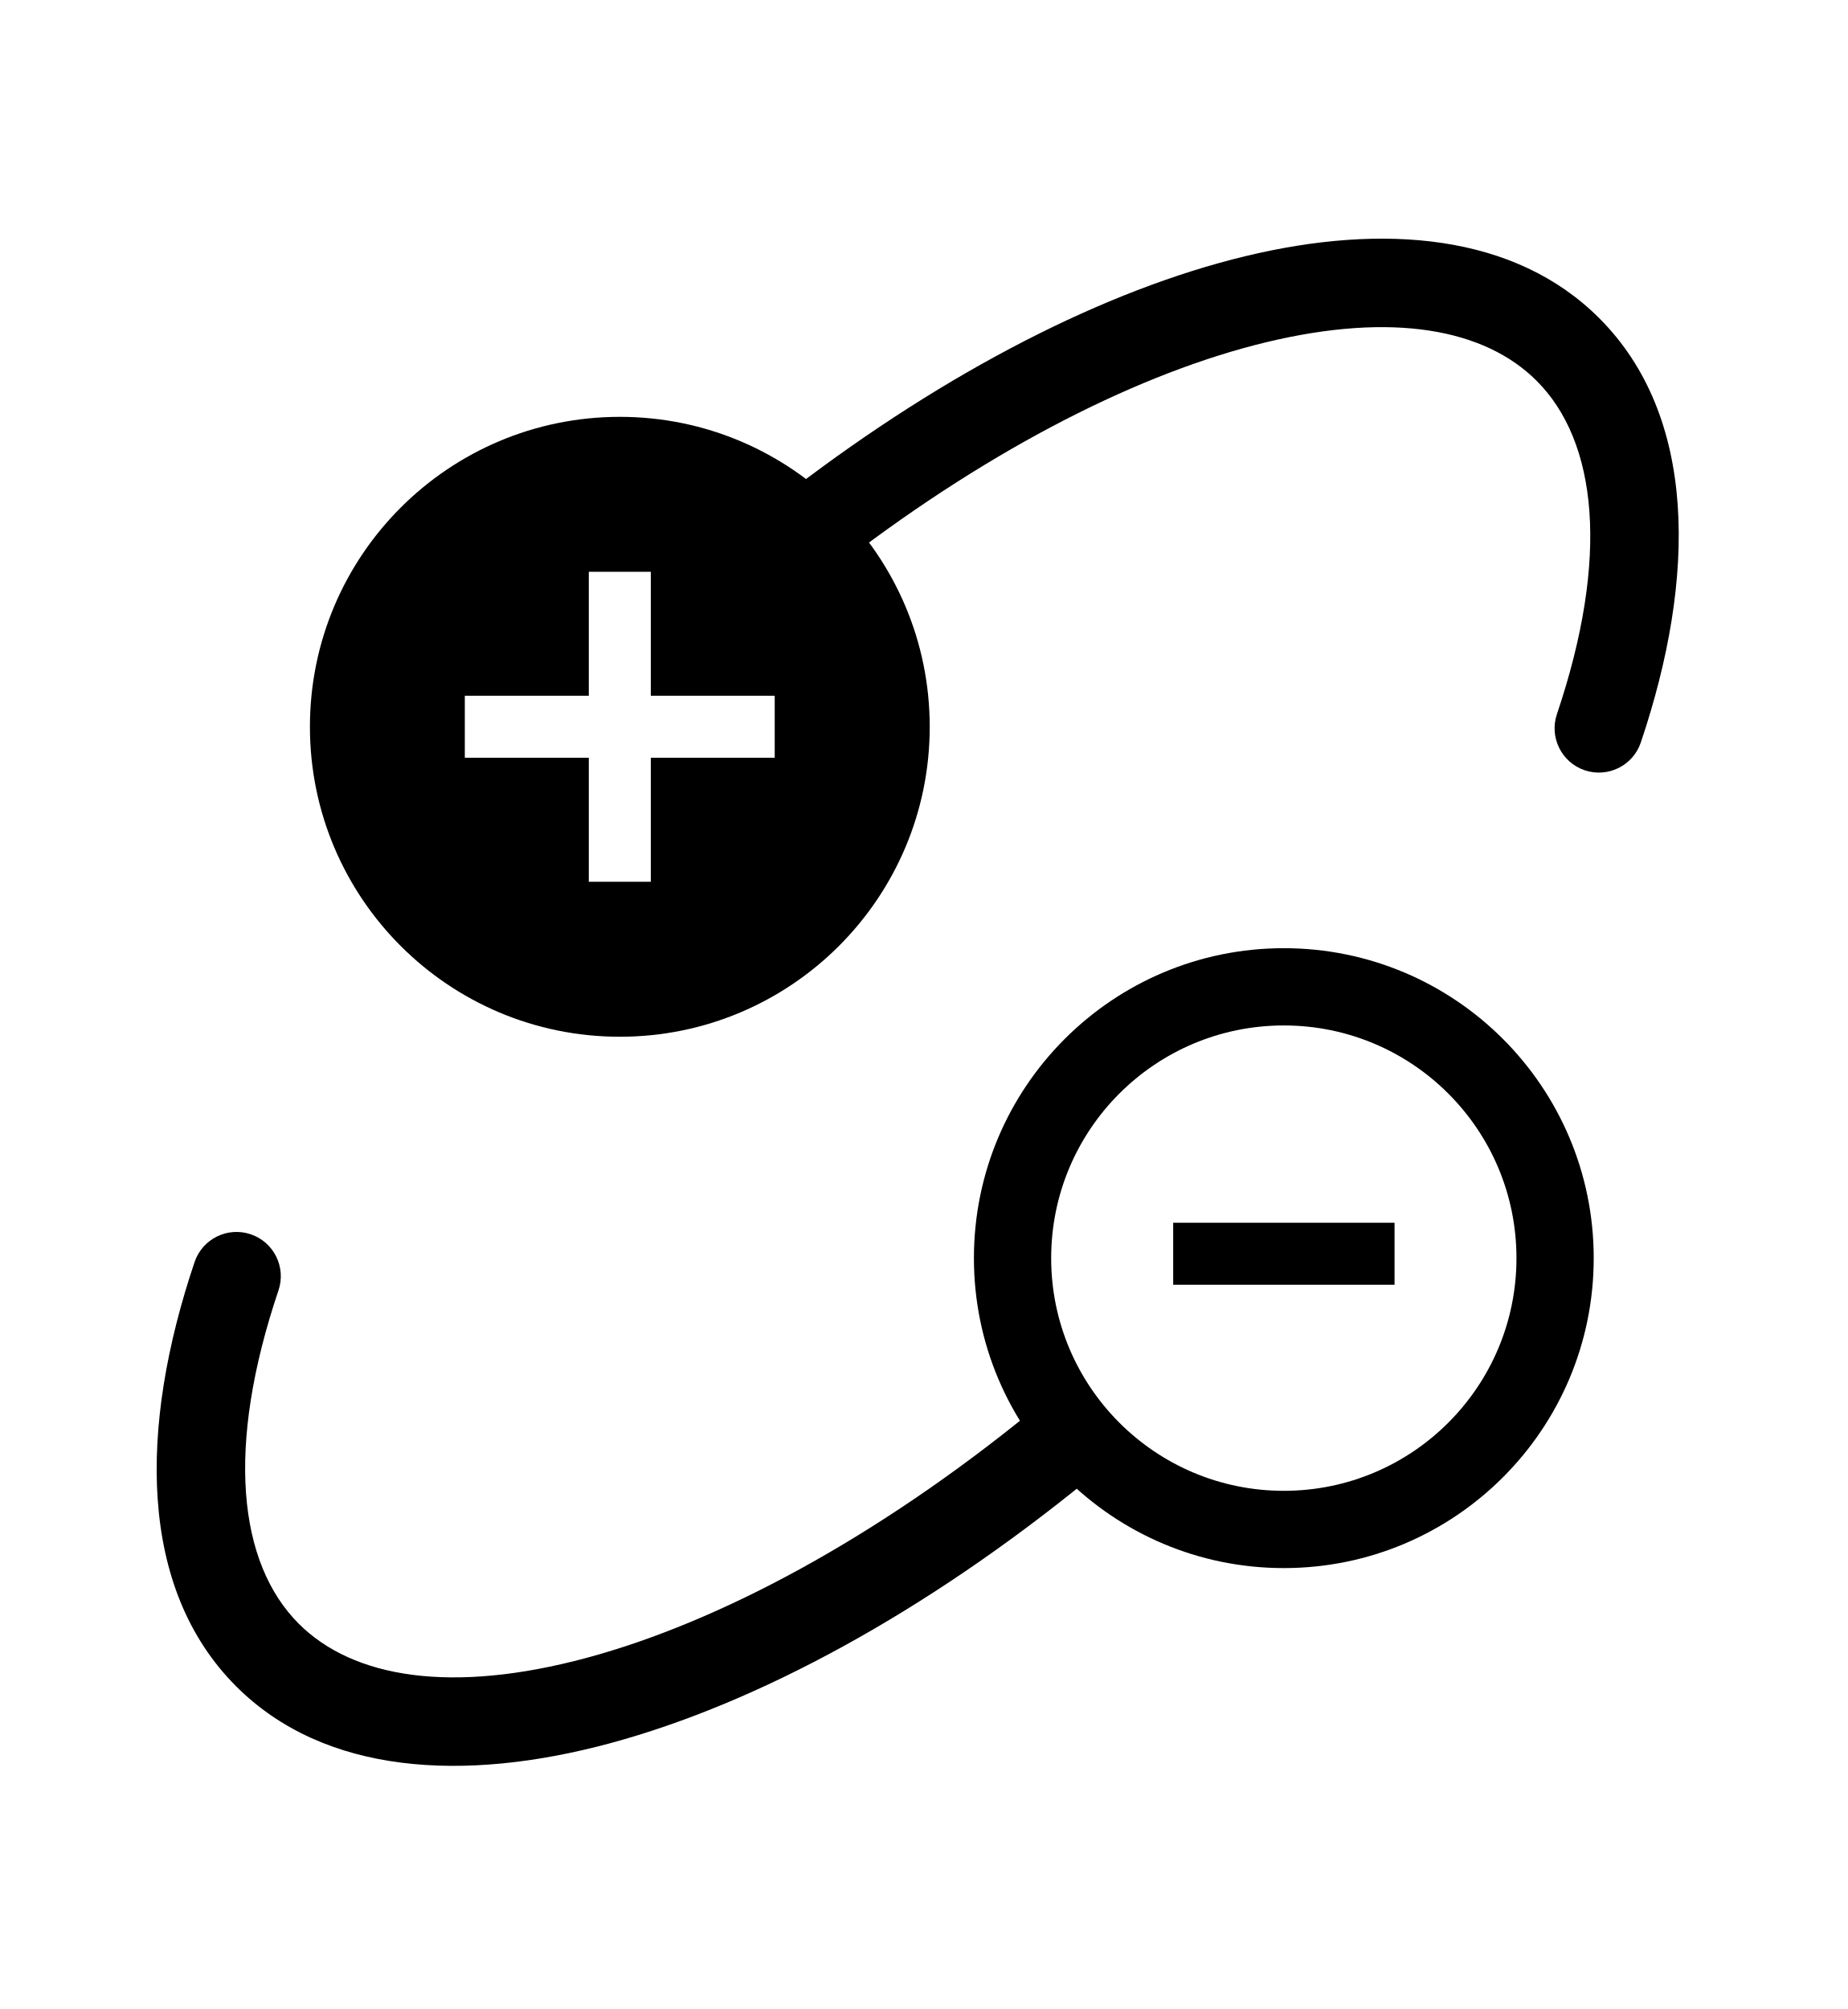
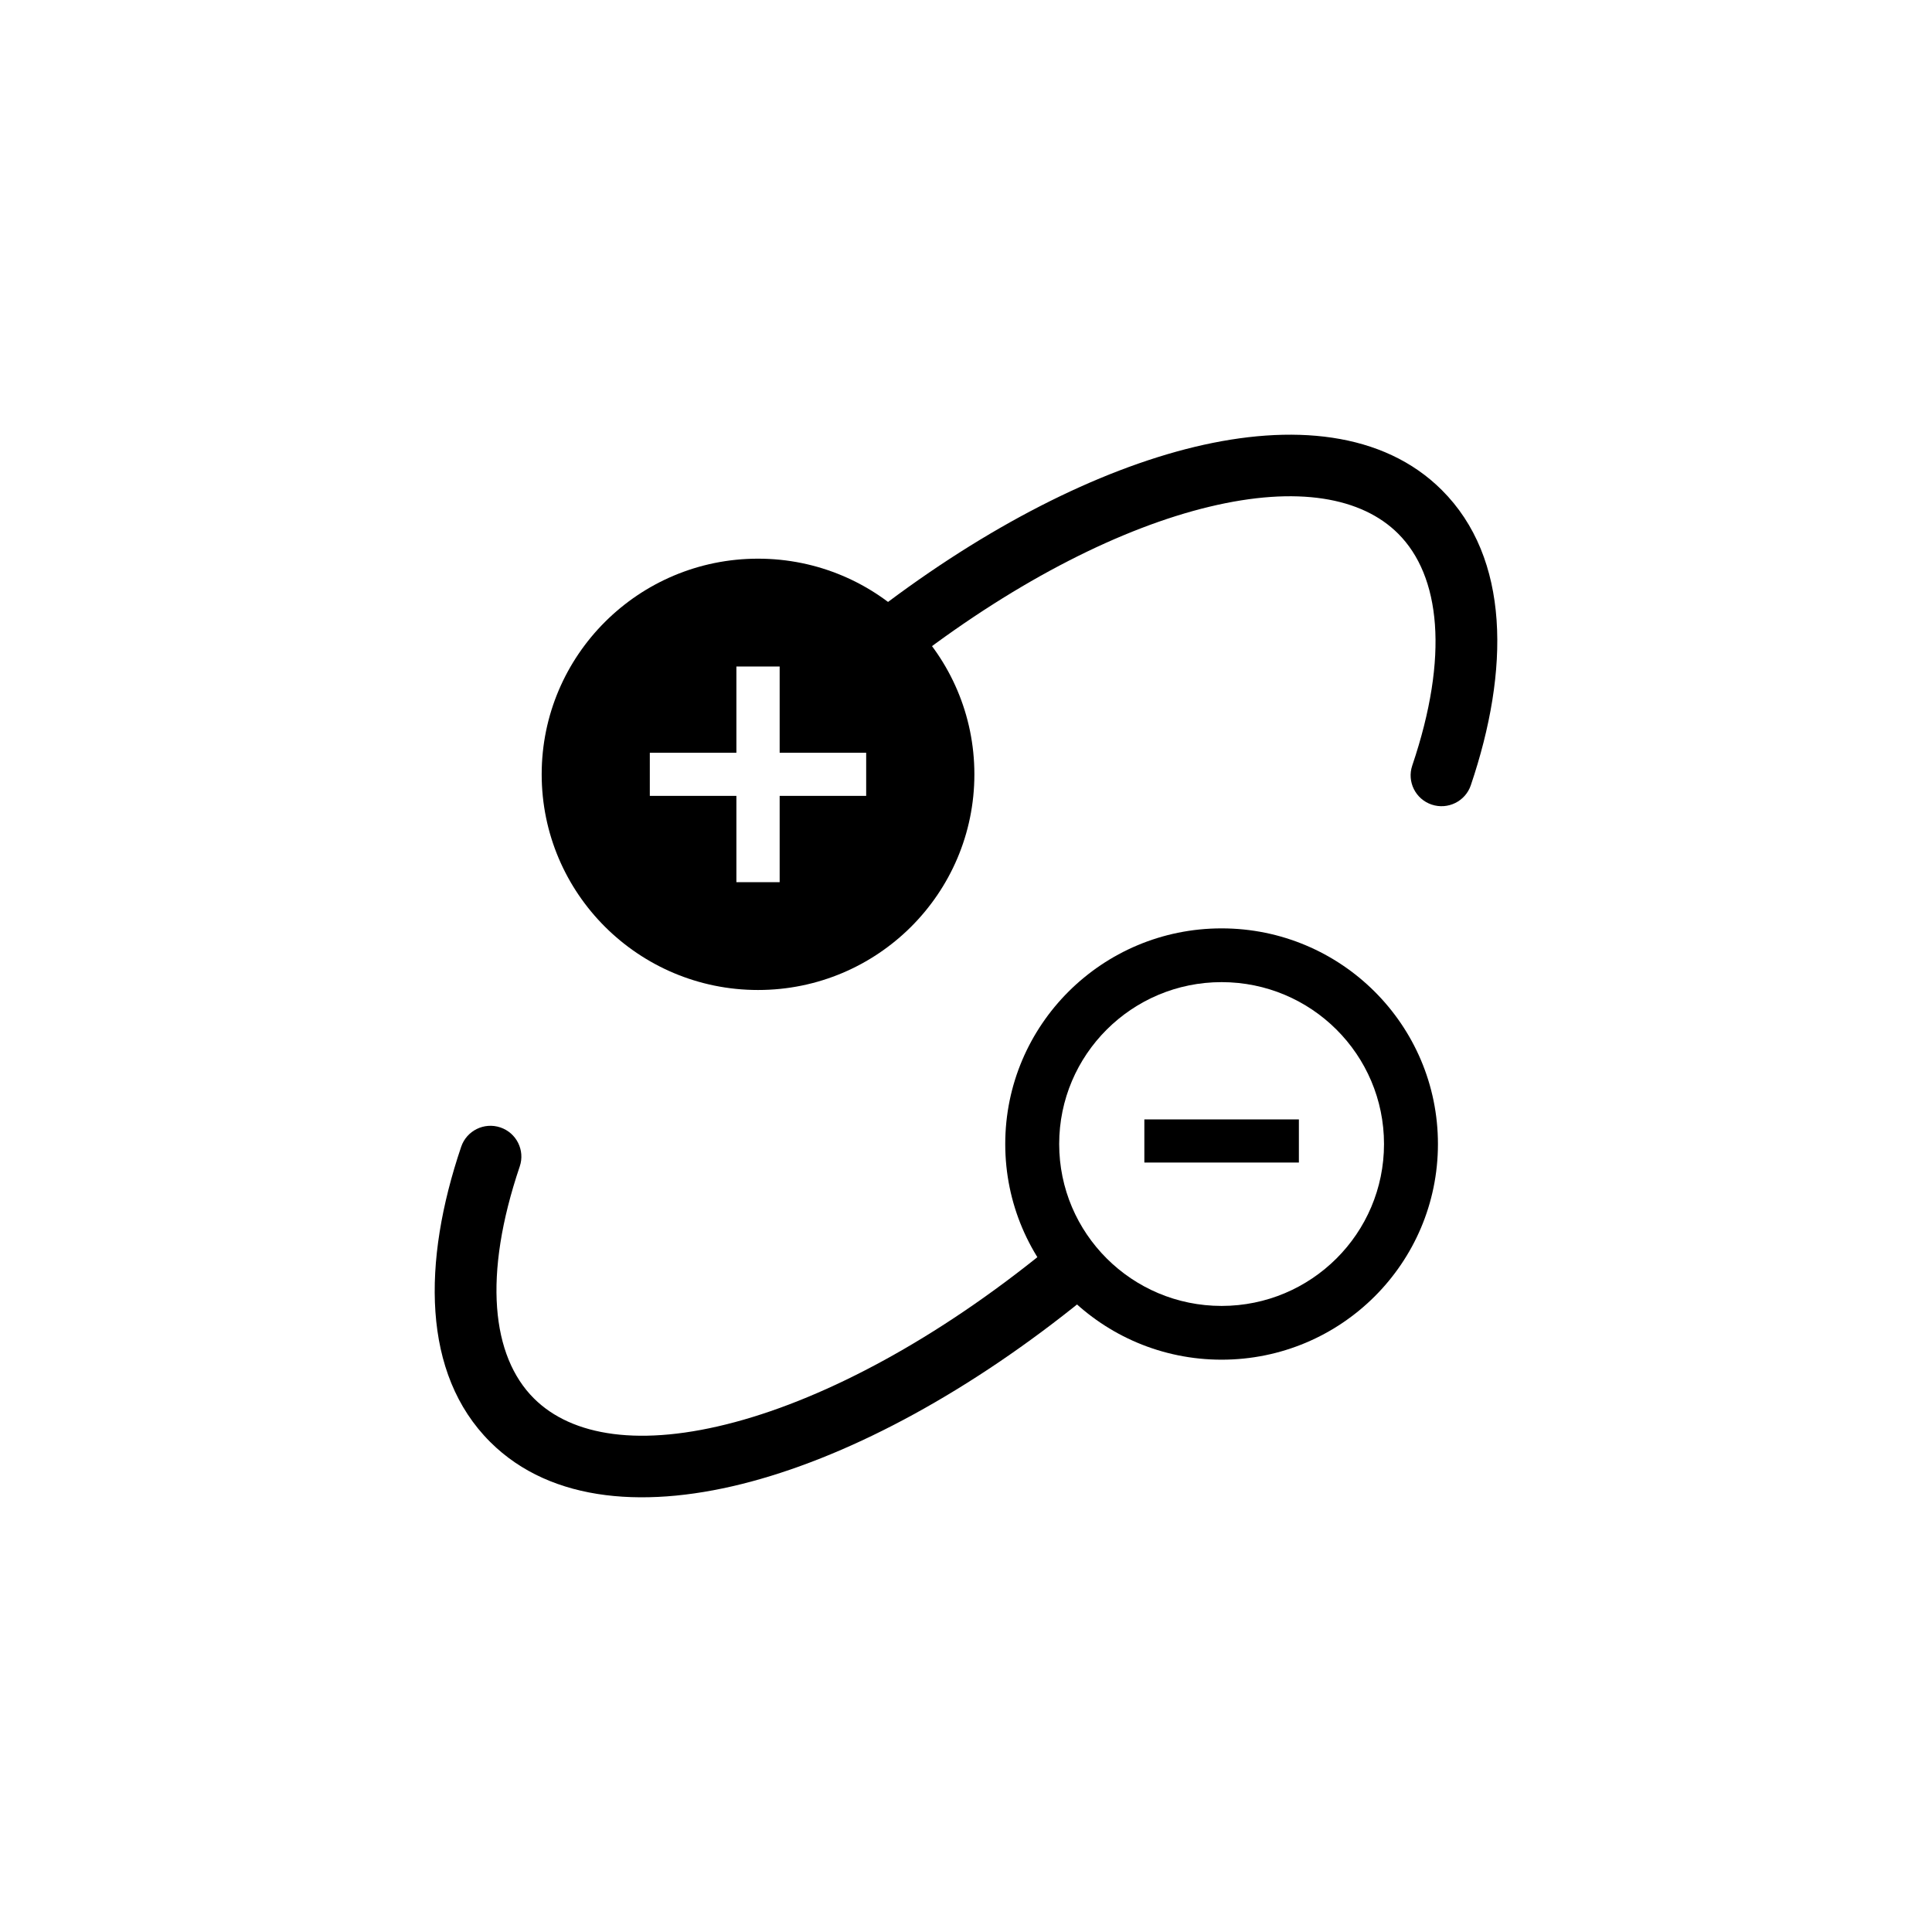
- <svg xmlns="http://www.w3.org/2000/svg" width="92" height="100" viewBox="0 0 92 100" fill="none">
-   <path fill-rule="evenodd" clip-rule="evenodd" d="M63.913 74.207C70.31 74.207 75.495 69.021 75.495 62.625C75.495 56.228 70.31 51.043 63.913 51.043C57.517 51.043 52.331 56.228 52.331 62.625C52.331 69.021 57.517 74.207 63.913 74.207ZM79.341 62.625C79.341 71.145 72.434 78.053 63.913 78.053C55.393 78.053 48.485 71.145 48.485 62.625C48.485 54.104 55.393 47.197 63.913 47.197C72.434 47.197 79.341 54.104 79.341 62.625Z" fill="black" />
-   <path fill-rule="evenodd" clip-rule="evenodd" d="M54.415 70.603C55.184 71.547 55.042 72.935 54.098 73.704C46.087 80.229 37.744 84.783 30.368 86.773C23.097 88.734 16.152 88.334 11.758 83.94C6.879 79.061 6.909 71.056 9.687 62.82C10.077 61.667 11.327 61.047 12.48 61.437C13.634 61.826 14.253 63.076 13.864 64.229C11.227 72.046 11.854 77.802 14.874 80.823C17.587 83.535 22.495 84.331 29.22 82.517C35.841 80.731 43.64 76.538 51.314 70.286C52.258 69.517 53.646 69.659 54.415 70.603Z" fill="black" />
-   <path fill-rule="evenodd" clip-rule="evenodd" d="M39.035 27.449C38.295 26.483 38.479 25.099 39.446 24.36C47.133 18.48 55.029 14.431 61.999 12.751C68.885 11.09 75.417 11.639 79.616 15.838C84.495 20.717 84.464 28.721 81.686 36.957C81.297 38.11 80.046 38.73 78.893 38.341C77.74 37.952 77.12 36.701 77.509 35.548C80.146 27.731 79.519 21.975 76.499 18.955C73.91 16.365 69.325 15.519 63.032 17.036C56.823 18.533 49.477 22.236 42.124 27.861C41.157 28.6 39.774 28.416 39.035 27.449Z" fill="black" />
-   <path fill-rule="evenodd" clip-rule="evenodd" d="M46.285 36.177C46.285 44.698 39.377 51.605 30.857 51.605C22.336 51.605 15.429 44.698 15.429 36.177C15.429 27.656 22.336 20.749 30.857 20.749C39.377 20.749 46.285 27.656 46.285 36.177ZM29.313 28.462H32.399V34.632H38.568V37.718H32.399V43.89H29.313V37.718H23.14V34.632H29.313V28.462Z" fill="black" />
-   <rect x="69.425" y="60.863" width="3.086" height="11.02" transform="rotate(90 69.4248 60.8633)" fill="black" />
+ <svg xmlns="http://www.w3.org/2000/svg" width="160" height="160" viewBox="0 0 160 160" fill="none">
+   <path fill-rule="evenodd" clip-rule="evenodd" d="M101.167 108.151C108.596 108.151 114.618 102.148 114.618 94.743C114.618 87.339 108.596 81.336 101.167 81.336C93.739 81.336 87.717 87.339 87.717 94.743C87.717 102.148 93.739 108.151 101.167 108.151ZM119.084 94.743C119.084 104.607 111.063 112.603 101.167 112.603C91.272 112.603 83.25 104.607 83.25 94.743C83.25 84.88 91.272 76.884 101.167 76.884C111.063 76.884 119.084 84.88 119.084 94.743Z" fill="black" />
+   <path fill-rule="evenodd" clip-rule="evenodd" d="M90.136 103.979C91.029 105.072 90.865 106.679 89.769 107.569C80.465 115.123 70.775 120.395 62.21 122.698C53.765 124.969 45.7 124.506 40.597 119.418C34.931 113.77 34.966 104.504 38.193 94.97C38.645 93.635 40.097 92.918 41.436 93.368C42.776 93.819 43.495 95.266 43.043 96.601C39.981 105.65 40.709 112.314 44.217 115.81C47.367 118.95 53.066 119.871 60.877 117.771C68.566 115.704 77.623 110.85 86.535 103.612C87.632 102.723 89.244 102.887 90.136 103.979Z" fill="black" />
+   <path fill-rule="evenodd" clip-rule="evenodd" d="M72.275 54.024C71.416 52.904 71.63 51.303 72.753 50.447C81.68 43.64 90.85 38.954 98.944 37.008C106.942 35.086 114.528 35.721 119.403 40.582C125.07 46.23 125.034 55.496 121.807 65.03C121.356 66.365 119.903 67.082 118.564 66.632C117.225 66.182 116.505 64.734 116.957 63.399C120.019 54.35 119.291 47.686 115.784 44.19C112.776 41.192 107.452 40.212 100.144 41.969C92.933 43.702 84.402 47.989 75.863 54.5C74.74 55.356 73.134 55.143 72.275 54.024Z" fill="black" />
+   <path fill-rule="evenodd" clip-rule="evenodd" d="M80.694 64.127C80.694 73.991 72.673 81.987 62.777 81.987C52.882 81.987 44.86 73.991 44.86 64.127C44.86 54.263 52.882 46.267 62.777 46.267C72.673 46.267 80.694 54.263 80.694 64.127ZM60.985 55.196H64.568V62.339H71.733V65.911H64.568V73.056H60.985V65.911H53.815V62.339H60.985V55.196Z" fill="black" />
+   <path d="M107.568 96.277V92.705H94.77V96.277H107.568Z" fill="black" />
</svg>
